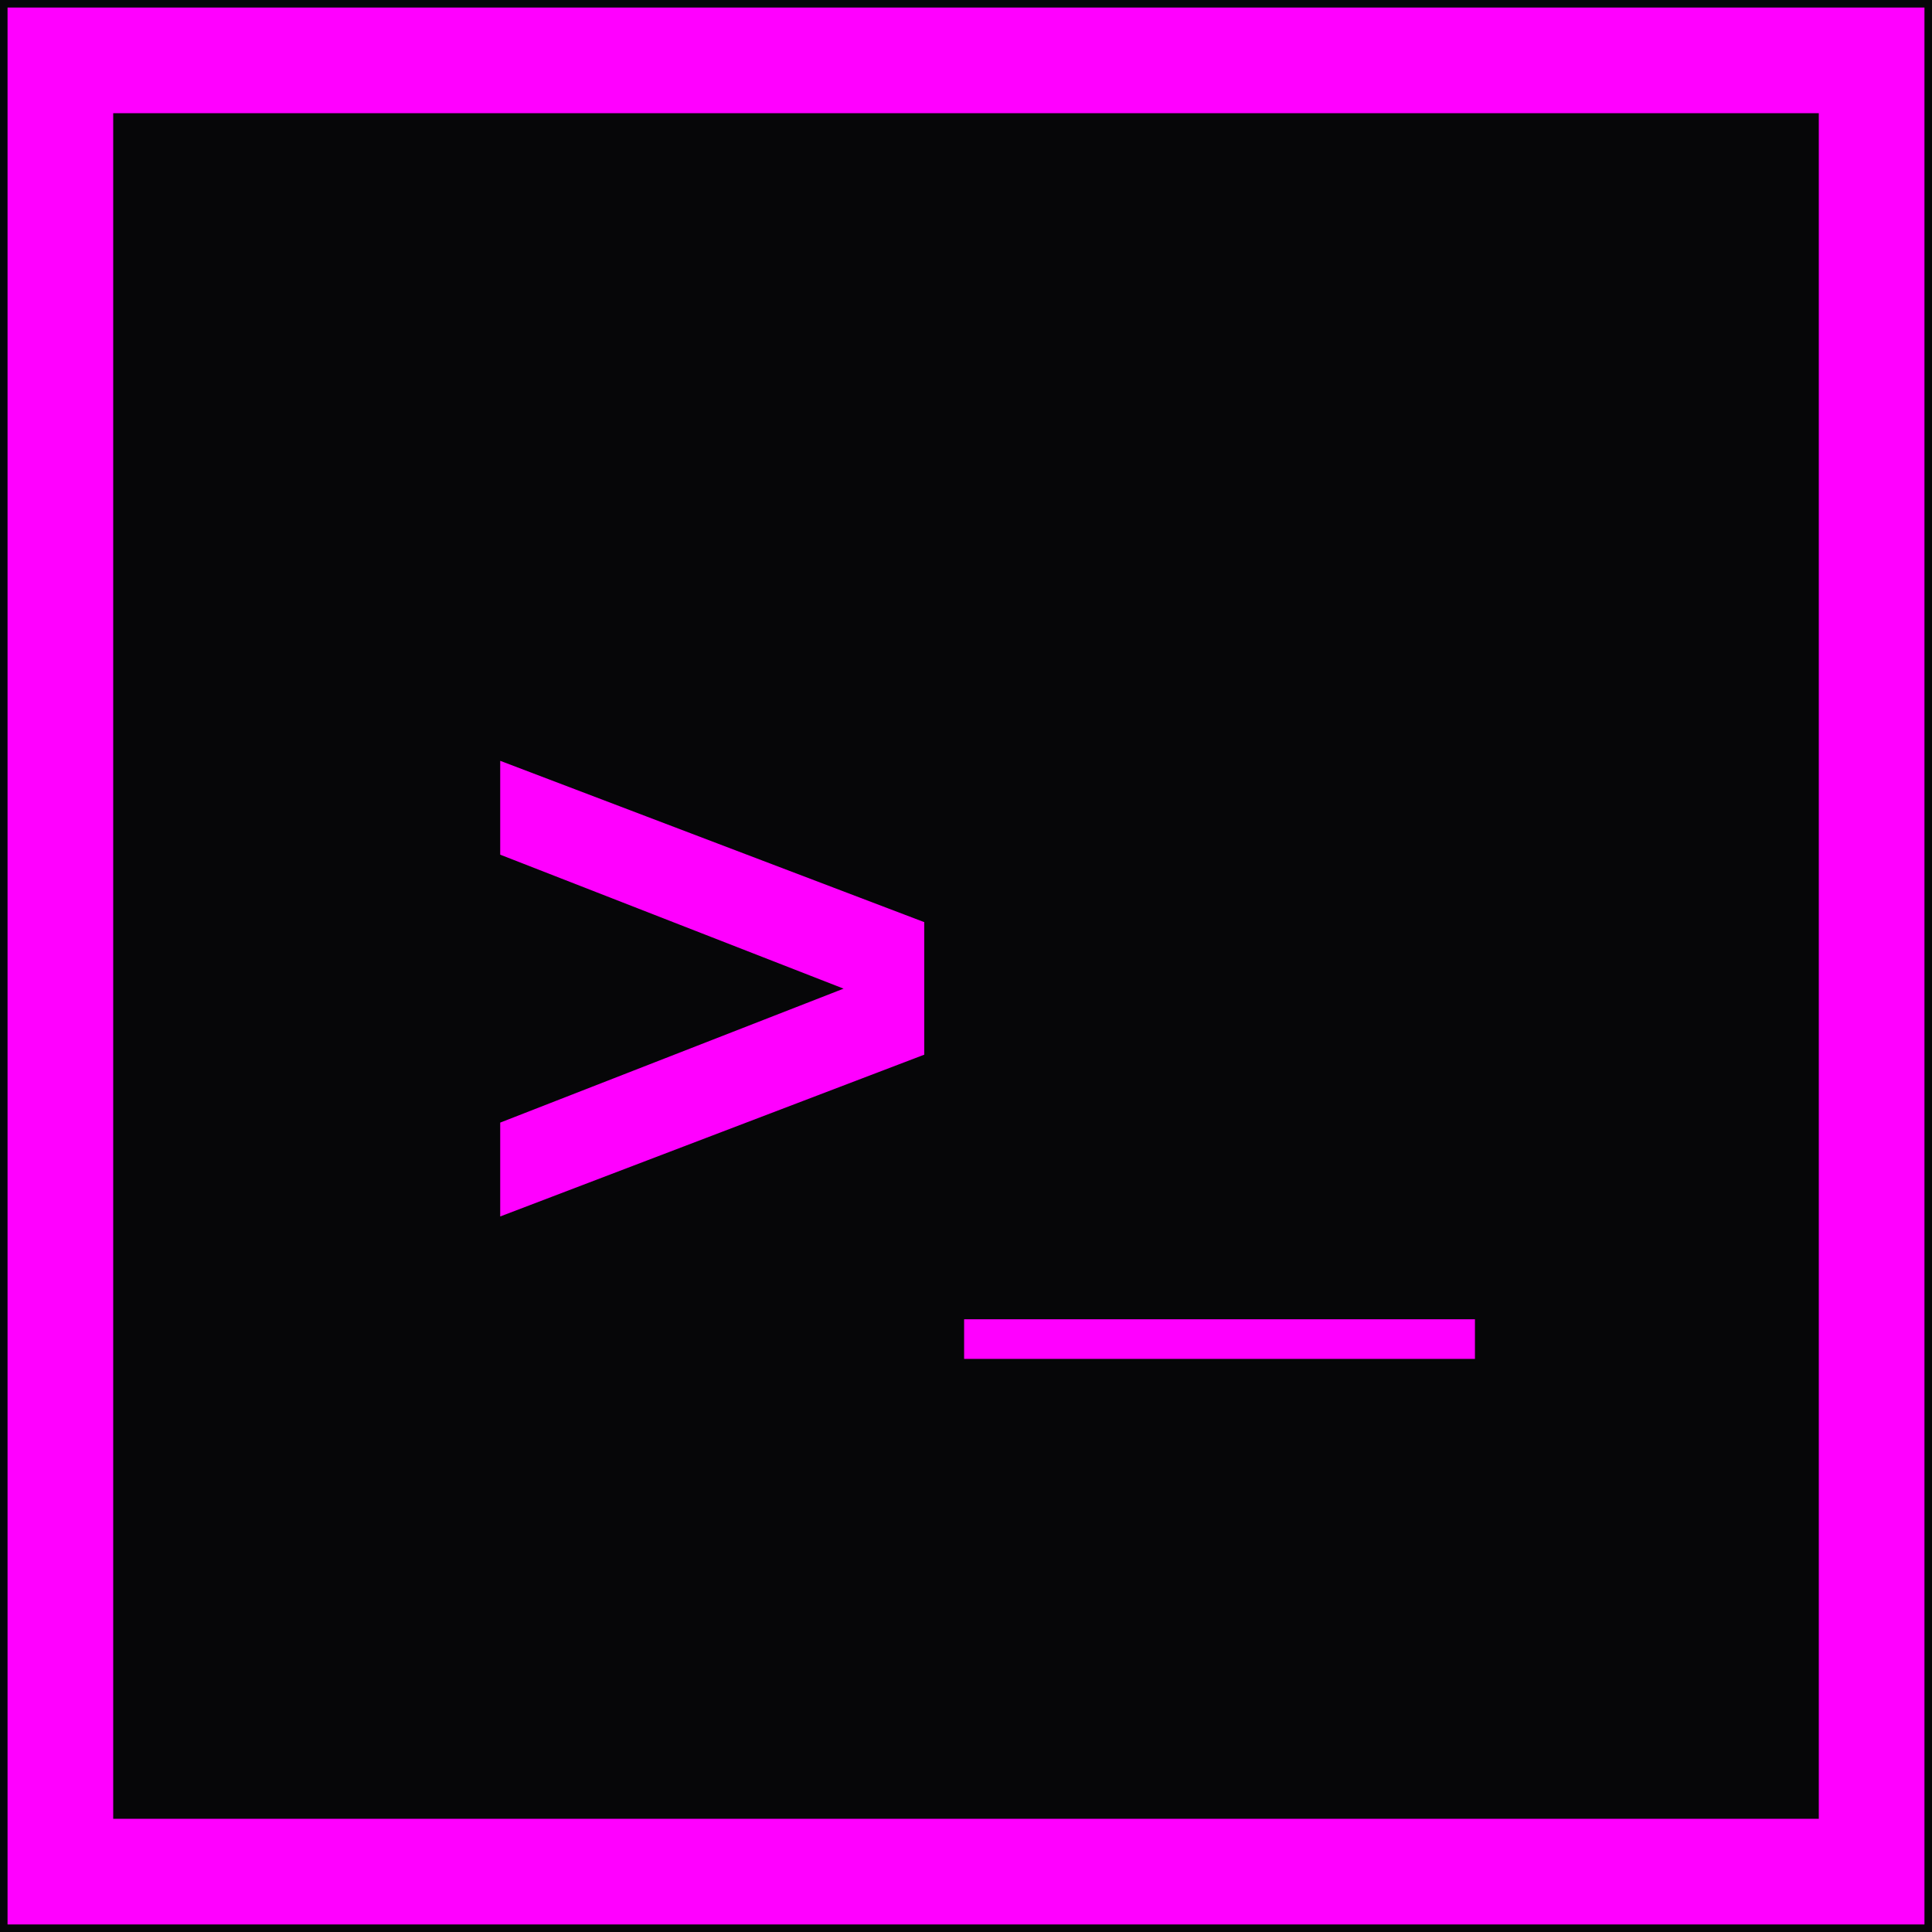
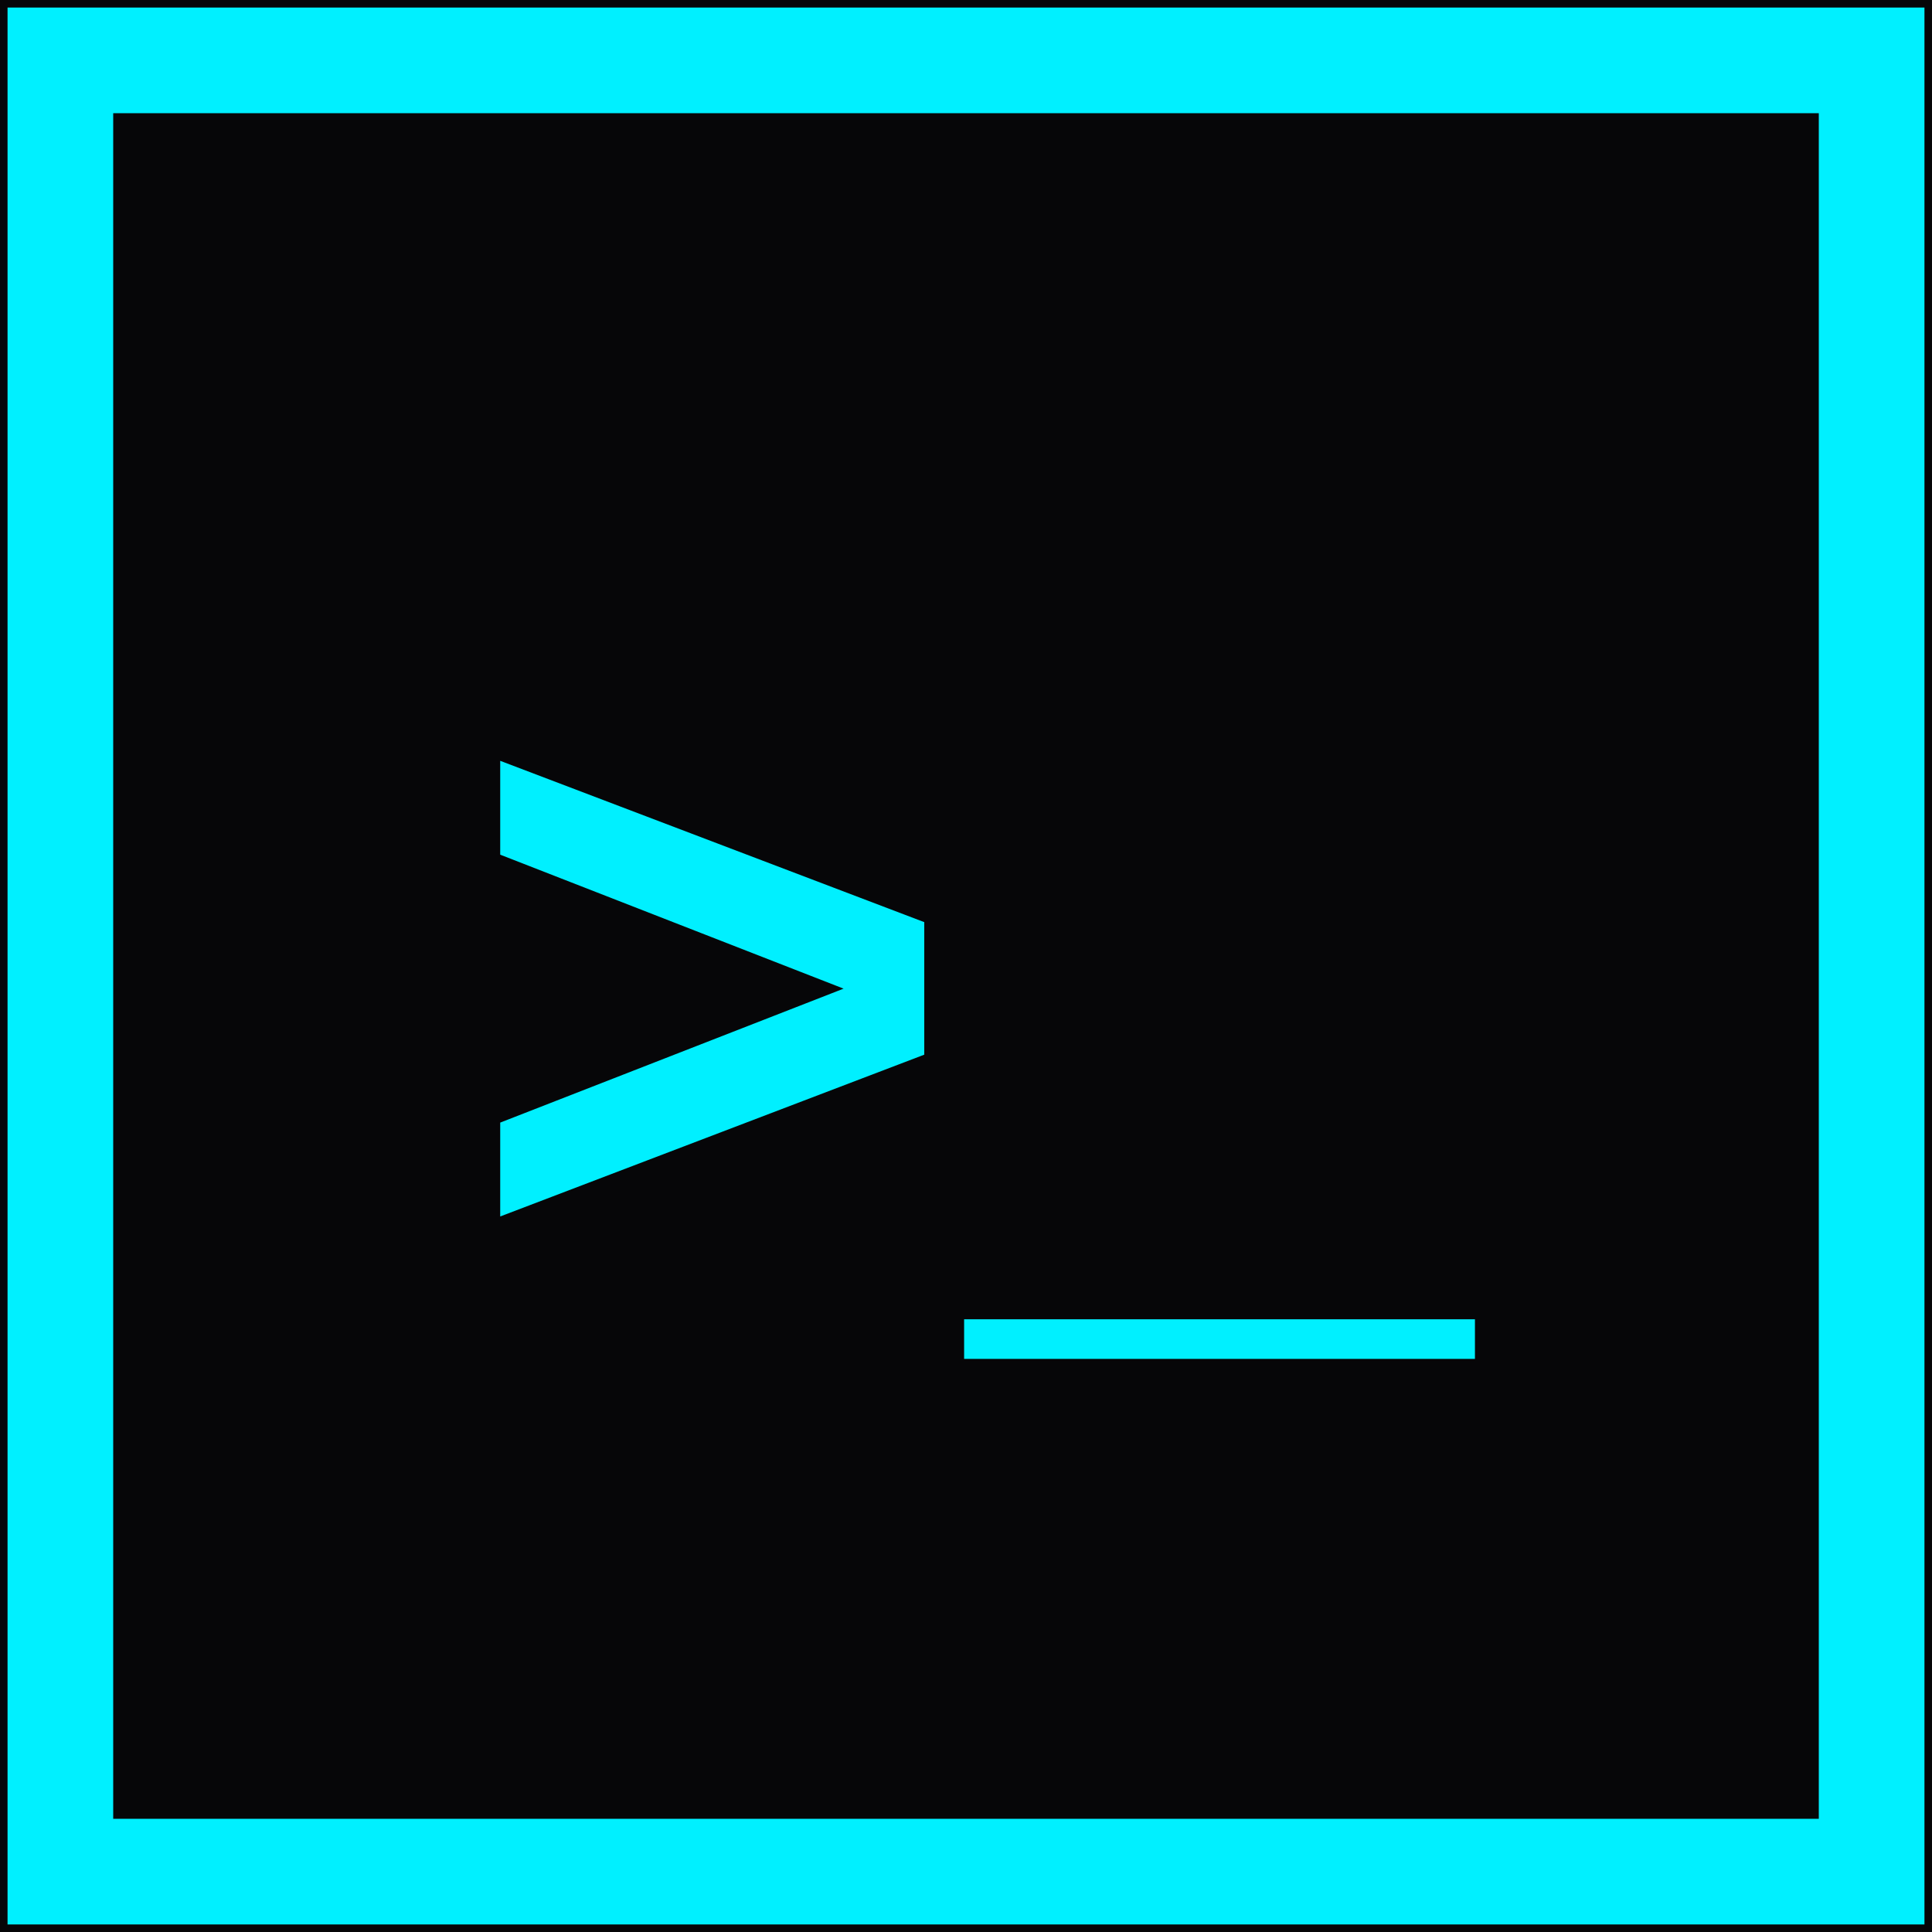
<svg xmlns="http://www.w3.org/2000/svg" viewBox="0 0 64 64">
  <rect width="64" height="64" fill="#060608" />
-   <rect x="2" y="2" width="60" height="60" fill="none" stroke="#ff00ff" stroke-width="3.5" />
-   <text x="50%" y="42" font-family="'JetBrains Mono', 'Courier New', monospace" font-size="28" font-weight="900" fill="#ff00ff" text-anchor="middle">&gt;_</text>
+   <rect x="2" y="2" width="60" height="60" fill="none" stroke="#00f0ff" stroke-width="3.5" />
+   <text x="50%" y="42" font-family="'JetBrains Mono', 'Courier New', monospace" font-size="28" font-weight="900" fill="#00f0ff" text-anchor="middle">&gt;_</text>
</svg>
